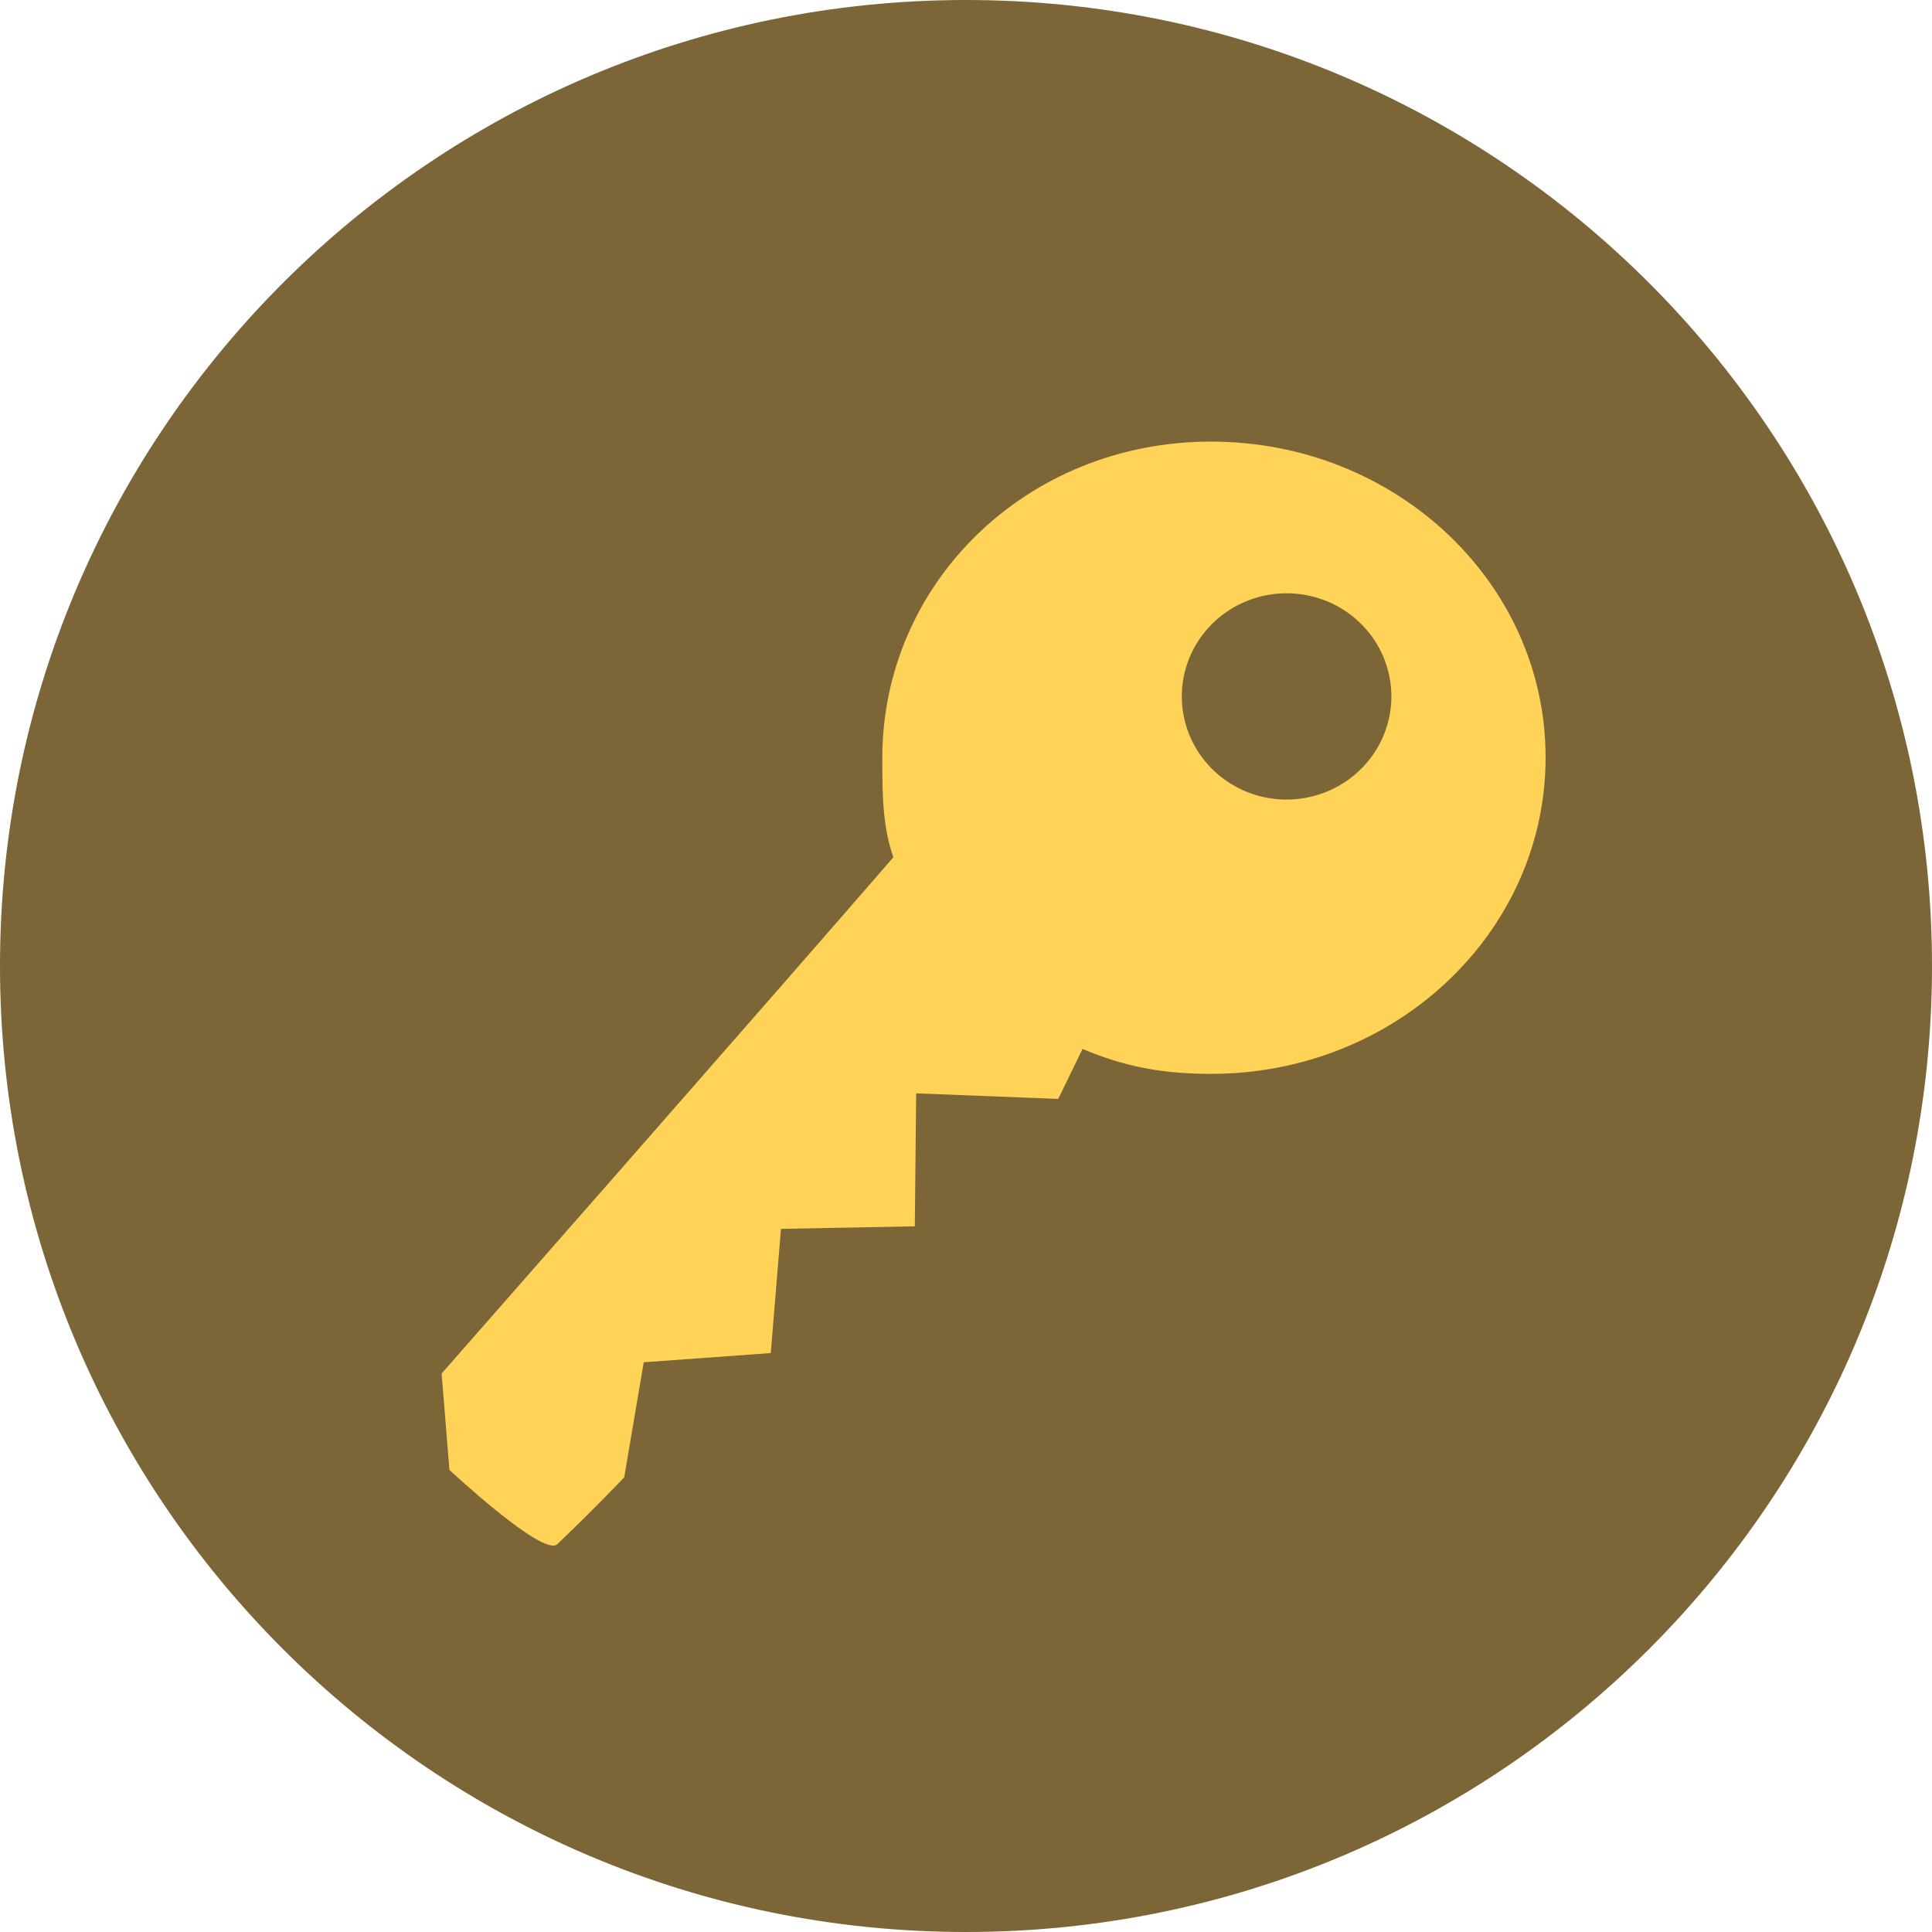
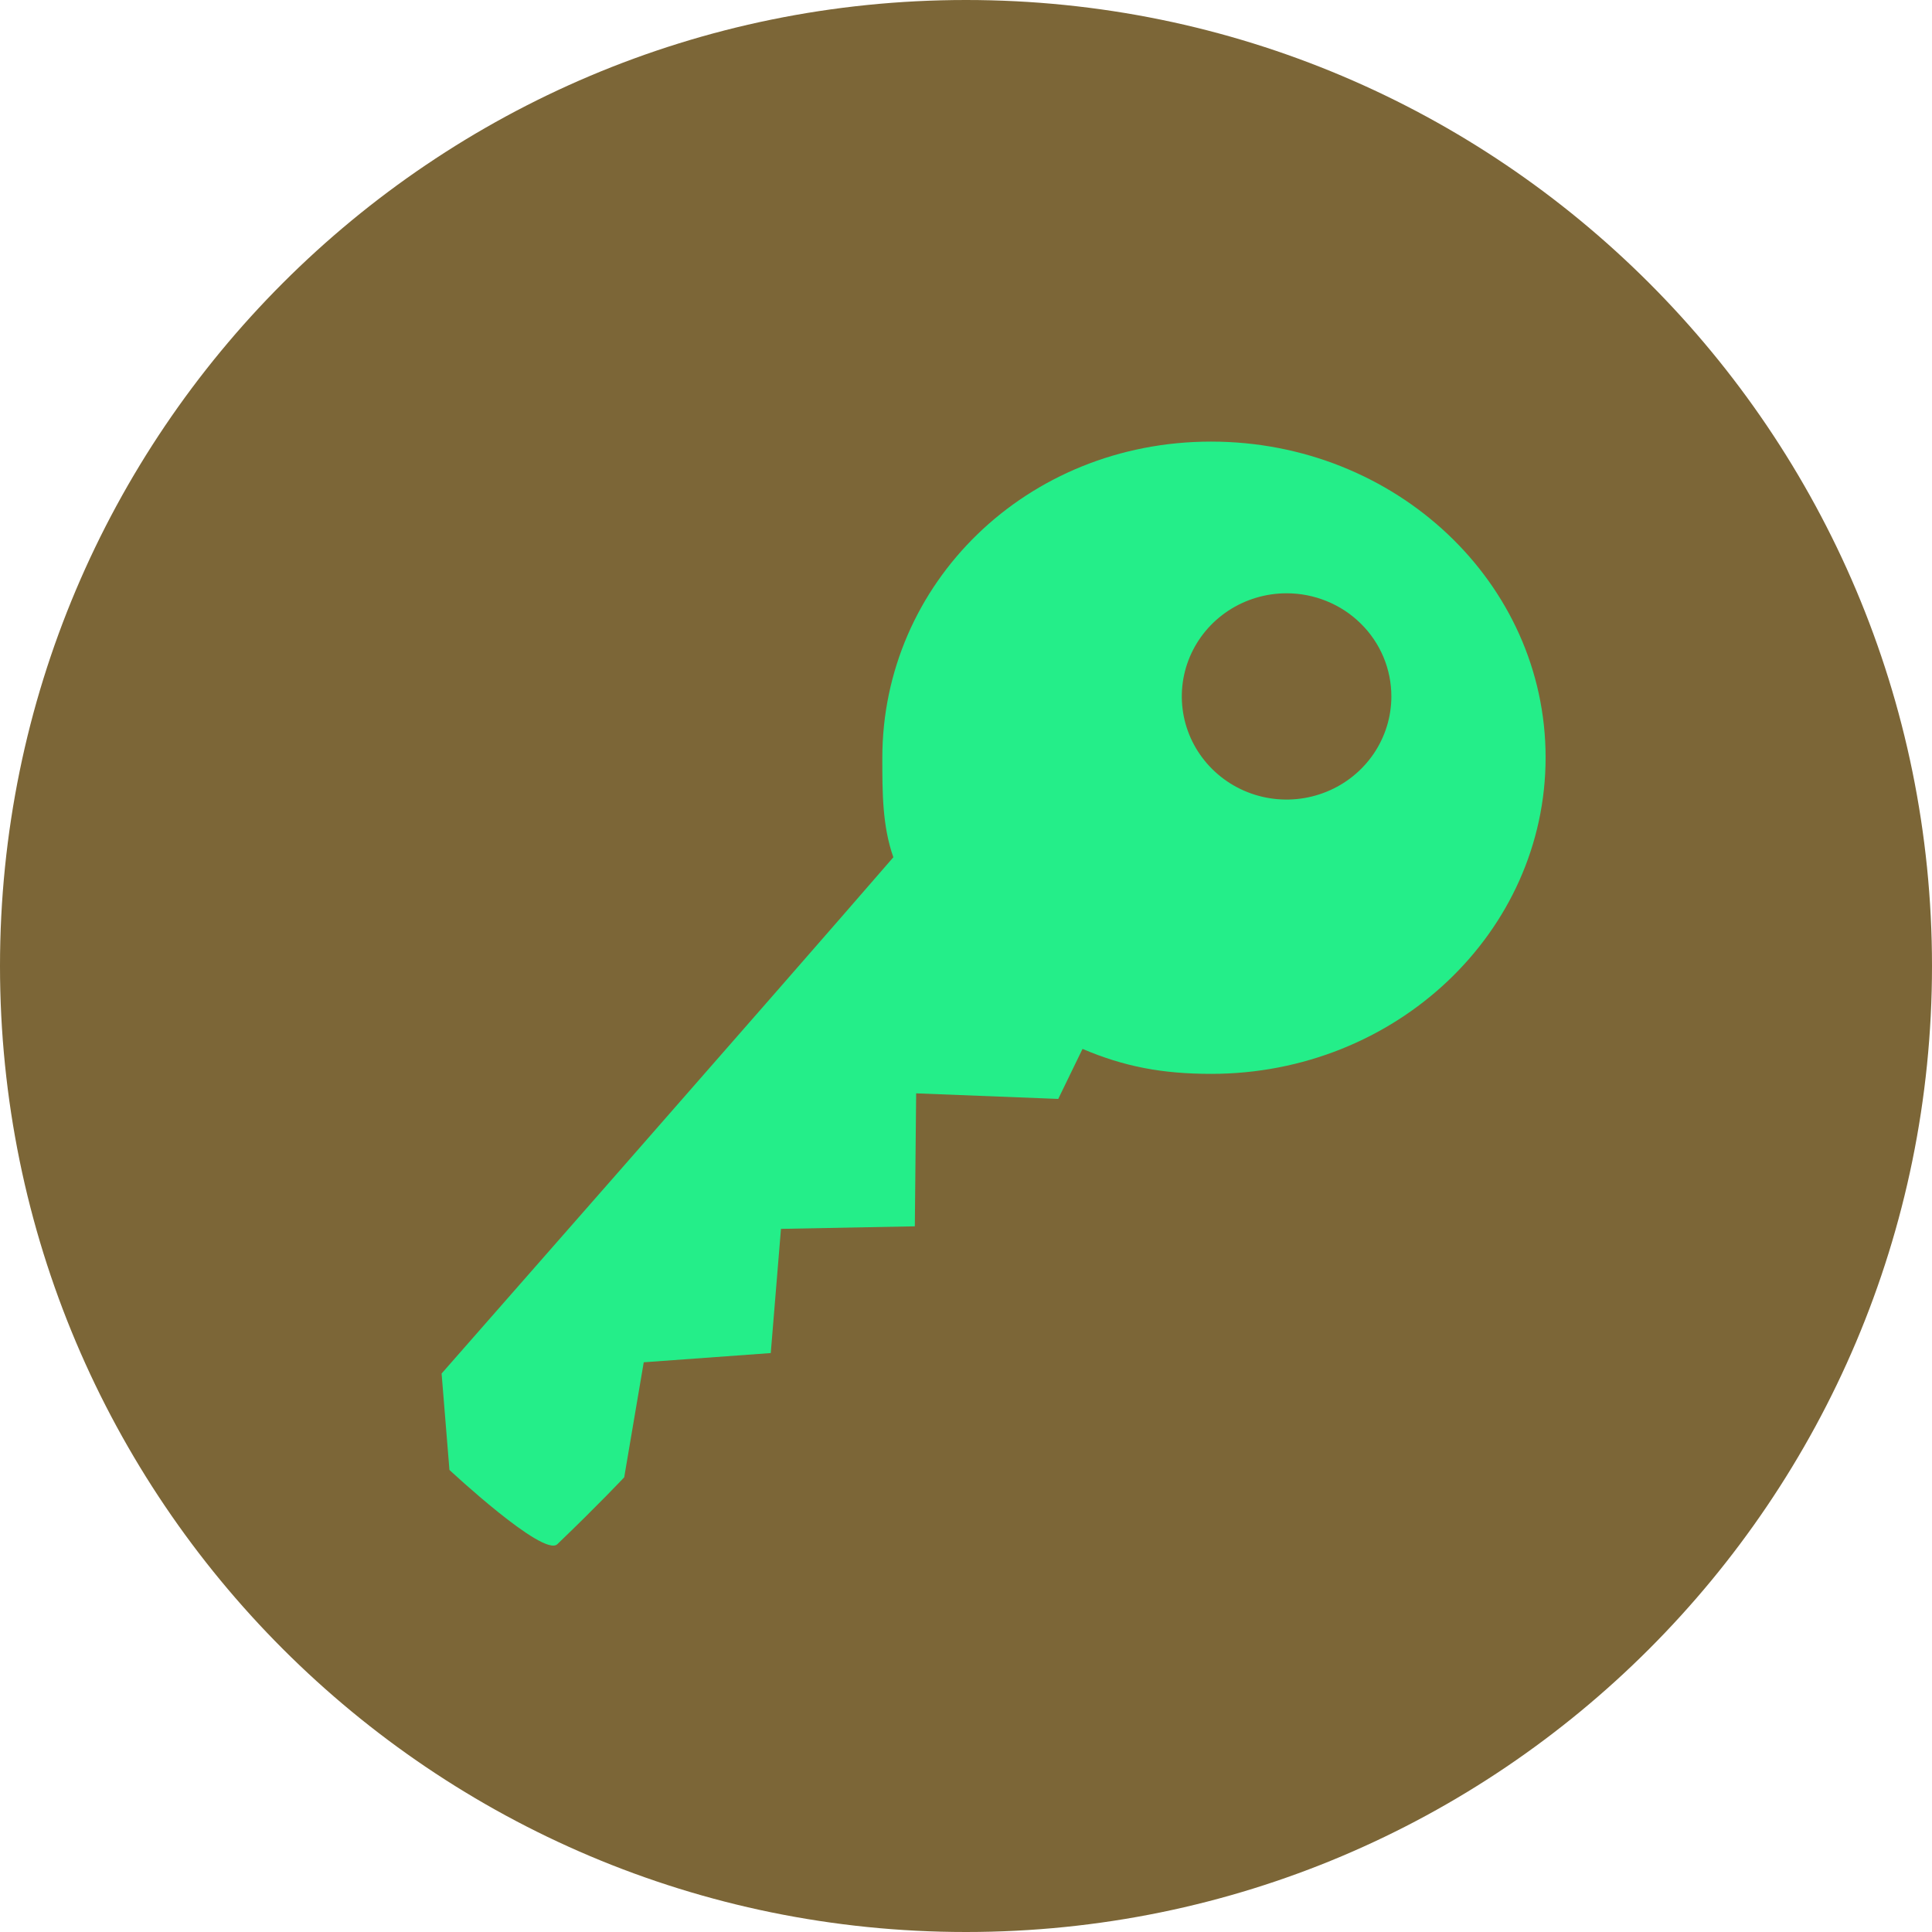
<svg xmlns="http://www.w3.org/2000/svg" width="35" height="35" viewBox="0 0 35 35" fill="none">
  <circle cx="17.5" cy="17.5" r="17.5" fill="#7c6637" />
-   <path d="M15.984 13.732C15.984 14.357 15.984 14.963 16.184 15.53C14.078 17.964 8 24.883 8 24.883L8.142 26.629C8.142 26.629 9.842 28.216 10.096 27.975C10.848 27.254 11.308 26.763 11.308 26.763L11.662 24.679L13.963 24.512L14.148 22.262L16.573 22.216L16.597 19.807L19.171 19.908L19.611 19.002C20.368 19.324 21.057 19.454 21.942 19.454C25.288 19.454 28 16.886 28 13.722C28 10.558 25.286 8 21.939 8C18.593 8 15.984 10.568 15.984 13.732ZM25.206 12.616C25.206 12.986 25.094 13.347 24.886 13.654C24.677 13.961 24.381 14.201 24.034 14.342C23.687 14.484 23.305 14.521 22.937 14.449C22.569 14.377 22.231 14.199 21.965 13.937C21.7 13.676 21.519 13.343 21.446 12.981C21.373 12.618 21.41 12.243 21.554 11.901C21.698 11.56 21.941 11.268 22.253 11.063C22.565 10.858 22.932 10.748 23.308 10.748C23.557 10.748 23.804 10.796 24.034 10.89C24.265 10.984 24.474 11.121 24.65 11.295C24.827 11.468 24.966 11.674 25.062 11.901C25.157 12.128 25.206 12.371 25.206 12.616Z" fill="#fed358" />
+   <path d="M15.984 13.732C15.984 14.357 15.984 14.963 16.184 15.53C14.078 17.964 8 24.883 8 24.883L8.142 26.629C8.142 26.629 9.842 28.216 10.096 27.975C10.848 27.254 11.308 26.763 11.308 26.763L11.662 24.679L13.963 24.512L14.148 22.262L16.573 22.216L16.597 19.807L19.171 19.908L19.611 19.002C20.368 19.324 21.057 19.454 21.942 19.454C25.288 19.454 28 16.886 28 13.722C28 10.558 25.286 8 21.939 8C18.593 8 15.984 10.568 15.984 13.732ZM25.206 12.616C25.206 12.986 25.094 13.347 24.886 13.654C24.677 13.961 24.381 14.201 24.034 14.342C23.687 14.484 23.305 14.521 22.937 14.449C22.569 14.377 22.231 14.199 21.965 13.937C21.7 13.676 21.519 13.343 21.446 12.981C21.373 12.618 21.41 12.243 21.554 11.901C21.698 11.56 21.941 11.268 22.253 11.063C22.565 10.858 22.932 10.748 23.308 10.748C23.557 10.748 23.804 10.796 24.034 10.89C24.265 10.984 24.474 11.121 24.65 11.295C24.827 11.468 24.966 11.674 25.062 11.901C25.157 12.128 25.206 12.371 25.206 12.616Z" fill="#24ee89" />
</svg>
